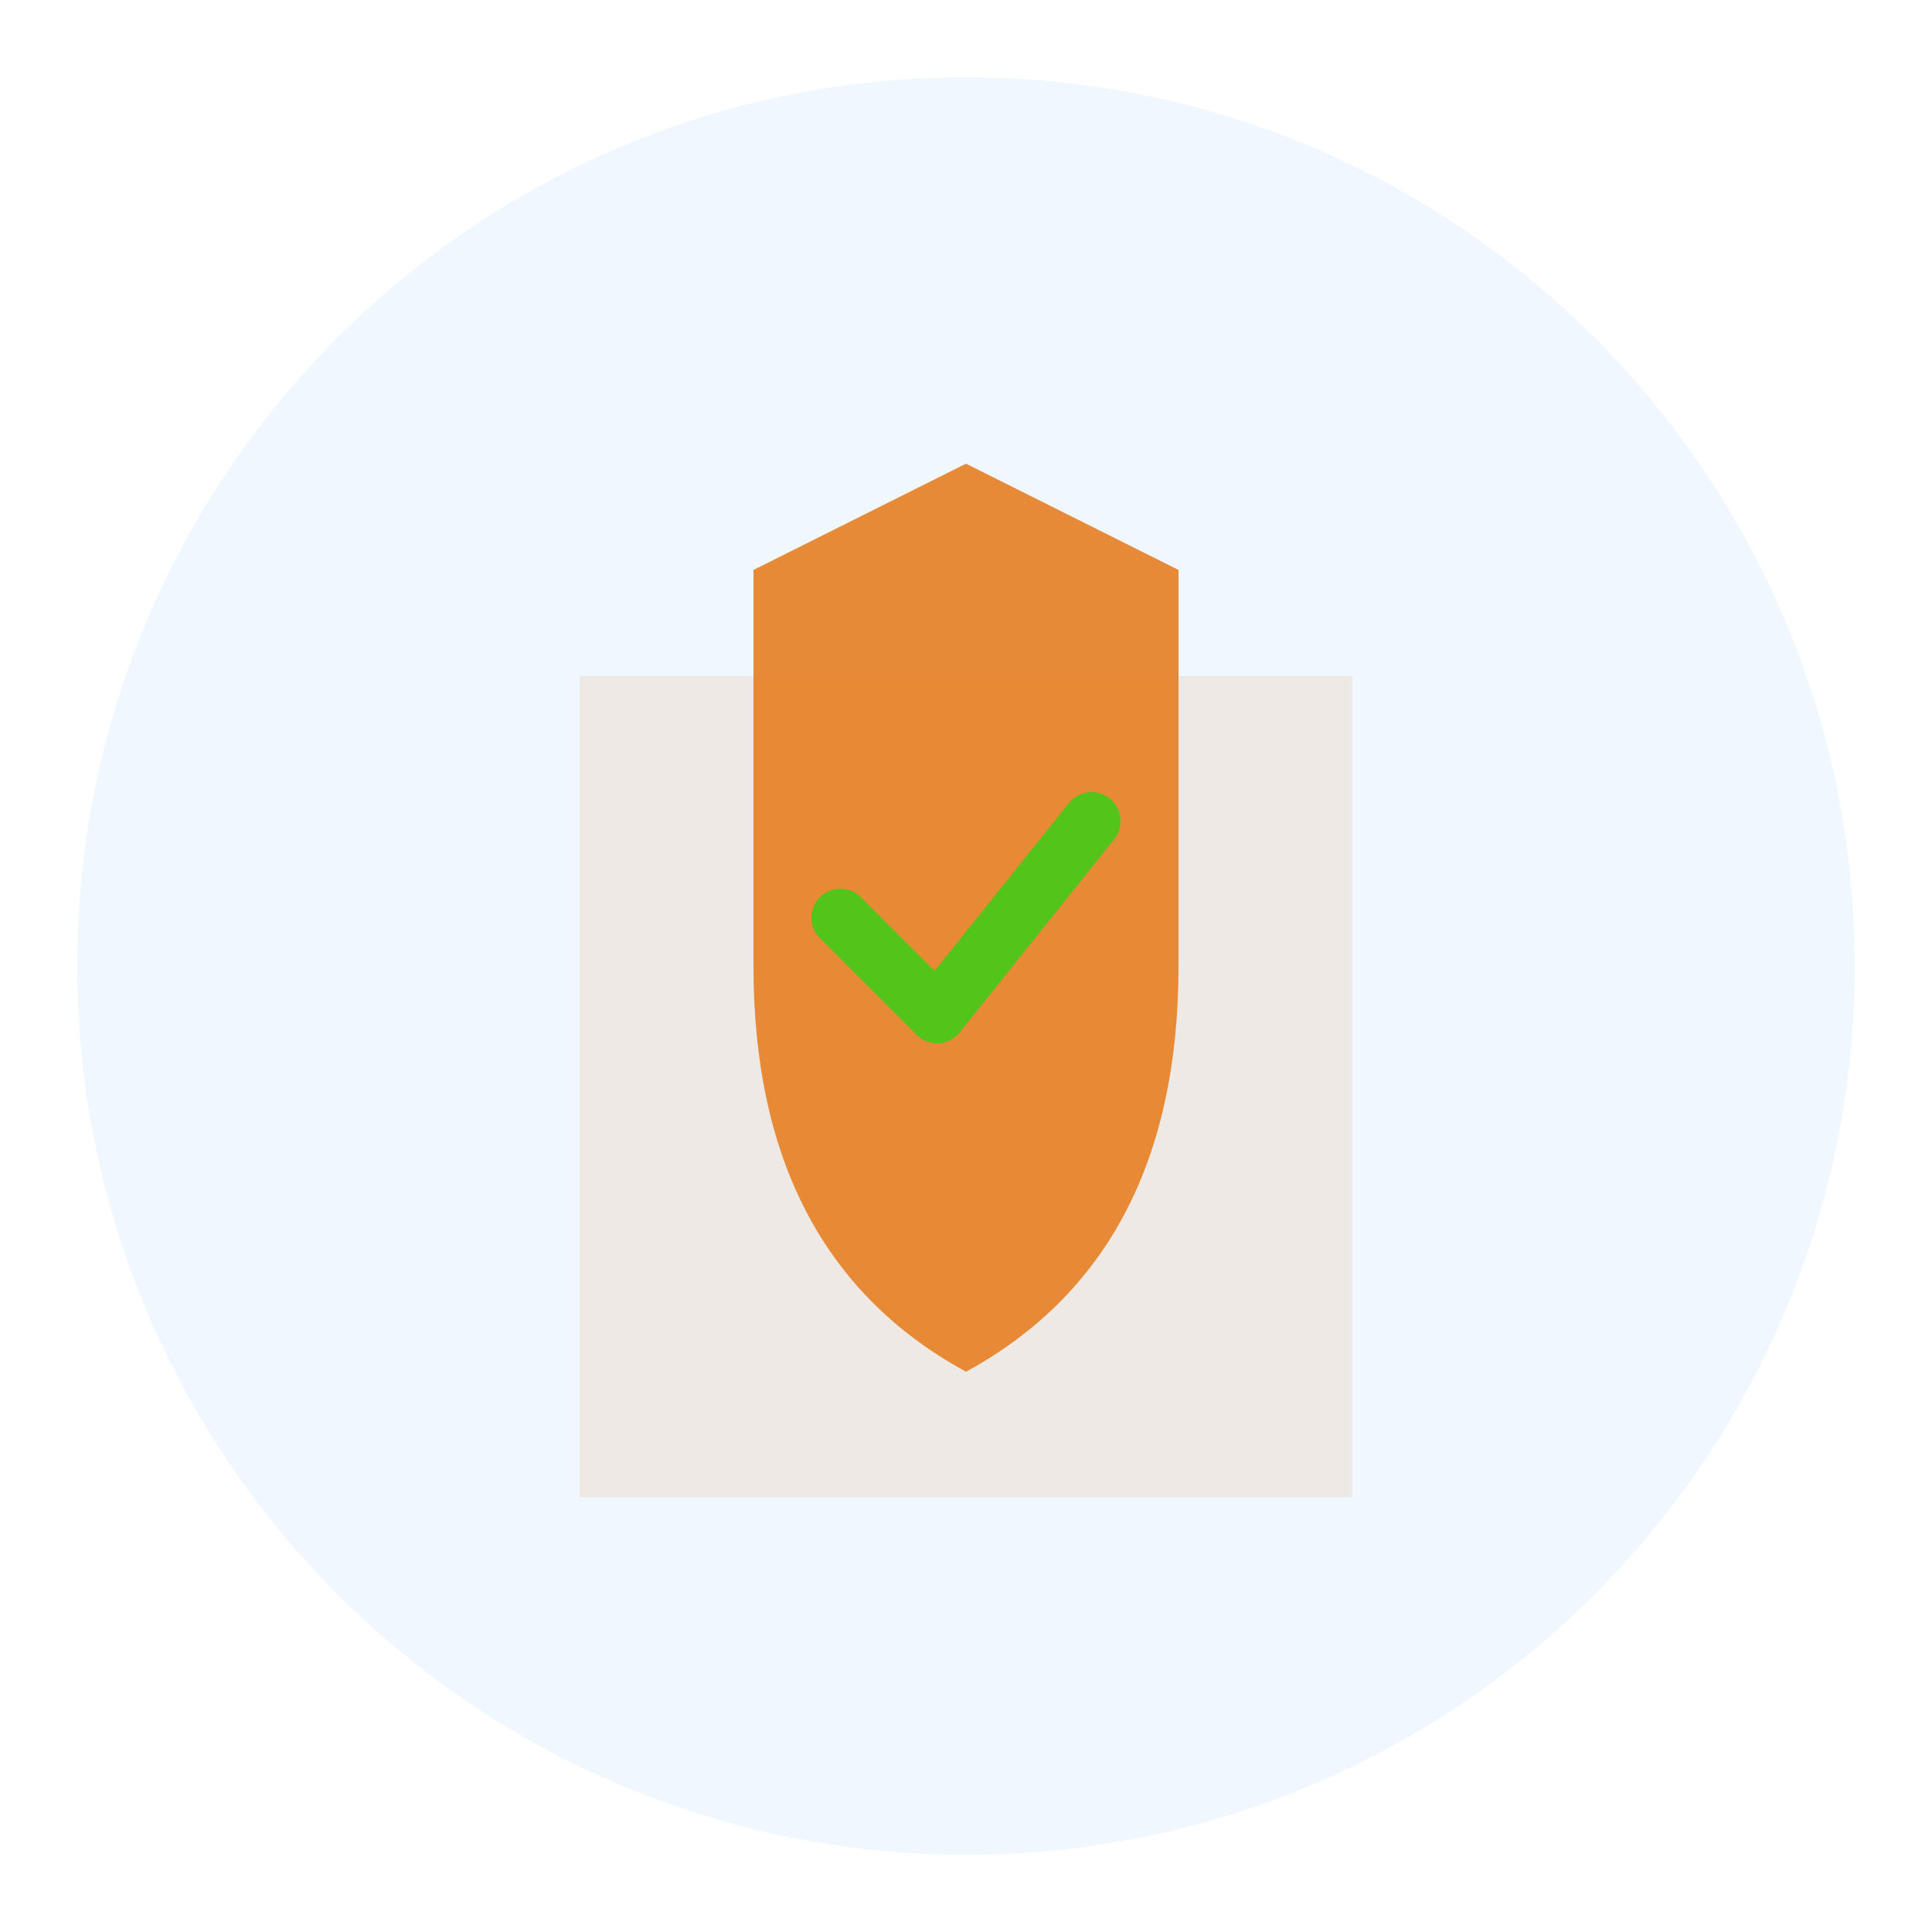
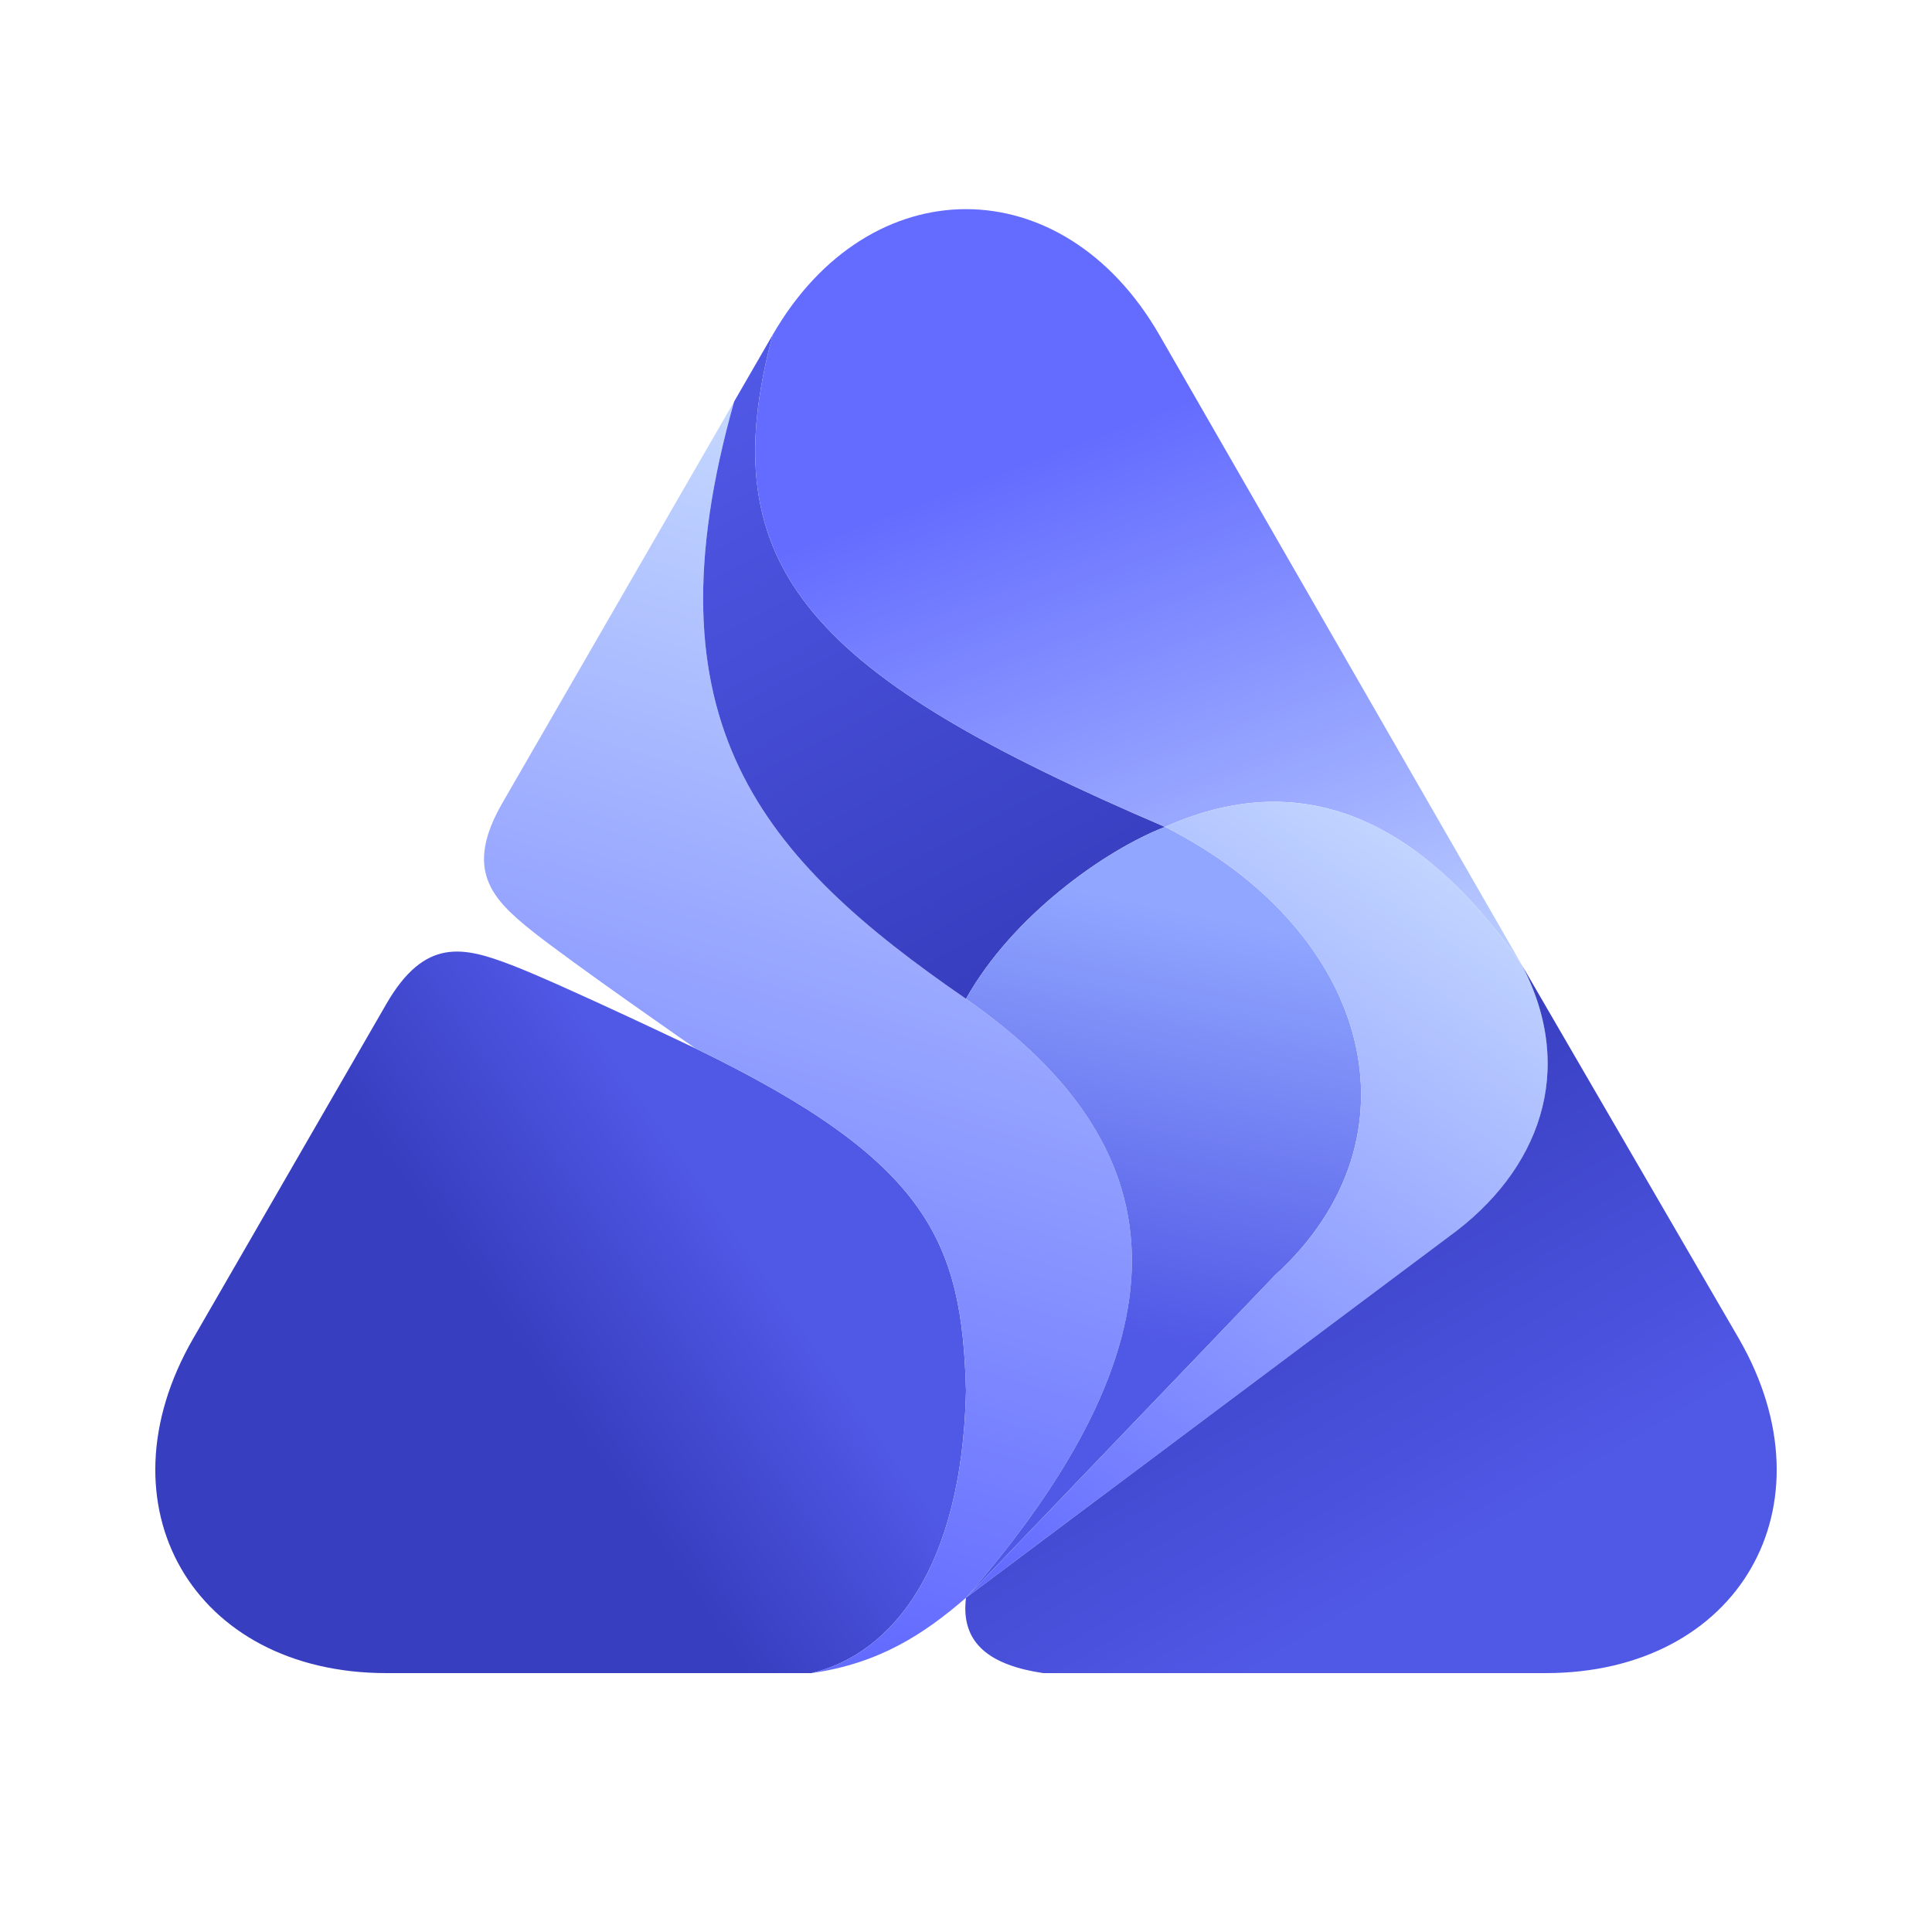
- <svg xmlns="http://www.w3.org/2000/svg" width="100%" height="100%" viewBox="0 0 200 200" fill="none">
-   <circle cx="100" cy="100" r="92" fill="#f0f7ff" />
-   <path d="M100 48 L122 59 L122 100 Q122 130 100 142 Q78 130 78 100 L78 59 Z" fill="#e67e22" opacity="0.9" />
-   <path d="M140 70 L140 155 L60 155 L60 70 Z" fill="#e67e22" opacity="0.12" />
-   <path d="M87 95 L97 105 L113 85" stroke="#52c41a" stroke-width="6" stroke-linecap="round" stroke-linejoin="round" />
+ <svg xmlns="http://www.w3.org/2000/svg" width="100%" height="100%" version="1.1" viewBox="0 0 1000 1000">
+   <g>
+     <path d="M 200,866 C 100,866 50,779.4 100,692.8 L 200,519.6 C 220,485 240,490 265,499.6 S 360,542.68 360,542.68 C 480.5,601 498,642.5 500,720 C 498,811 462,856 420,866" fill="url(#LinearGradient)" fill-rule="nonzero" opacity="1" stroke="none" />
+     <path d="M 420,866 C 455,861 478,846 500,827 C 614,696 615,597 500,517 C 394,444 333,374 380,207.82 L 260,415.67 C 240.22,450 254.37,465.1 275.28,481.79 S 360,542.68 360,542.68 C 480.5,601 498,642.5 500,720 C 498,811 462,856 420,866" fill="url(#LinearGradient_2)" fill-rule="nonzero" opacity="1" stroke="none" />
+     <path d="M 500,517 C 394,444 333,374 380,207.82 L 400,173.2 C 367,295 421,350 603,428 C 572,440 524,474 500,517" fill="url(#LinearGradient_3)" fill-rule="nonzero" opacity="1" stroke="none" />
+     <path d="M 500,827 L 660,660 C 738,589 710,482 603,428 C 572,440 524,474 500,517 C 615,597 614,696 500,827" fill="url(#LinearGradient_4)" fill-rule="nonzero" opacity="1" stroke="none" />
+     <path d="M 400,173.2 C 367,295 421,350 603,428 C 690,389, 750,445 788,500 L 600,173.2 C 550,86.6 450,86.6 400,173.2" fill="url(#LinearGradient_5)" fill-rule="nonzero" opacity="1" stroke="none" />
+     <path d="M 500,827 L 660,660 C 738,589 710,482 603,428 C 690,389, 750,445 788,500 C 816,554 797,606 750,640 L 500,827" fill="url(#LinearGradient_6)" fill-rule="nonzero" opacity="1" stroke="none" />
+     <path d="M 788,500 C 816,554 797,606 750,640 L 500,827 C 497,851 513,862 540,866 L 800,866 C 900,866 950,779.4 900,692.8 L 788,500" fill="url(#LinearGradient_7)" fill-rule="nonzero" opacity="1" stroke="none" />
+   </g>
+   <defs>
+     <linearGradient gradientTransform="matrix(104.391 -73.3432 73.3432 104.391 277.441 710.122)" gradientUnits="userSpaceOnUse" id="LinearGradient" x1="0" x2="1" y1="0" y2="0">
+       <stop offset="0" stop-color="#373ebf" />
+       <stop offset="1" stop-color="#5058e6" />
+     </linearGradient>
+     <linearGradient gradientTransform="matrix(-173.747 557.324 -557.324 -173.747 508.829 258.172)" gradientUnits="userSpaceOnUse" id="LinearGradient_2" x1="0" x2="1" y1="0" y2="0">
+       <stop offset="0" stop-color="#c2d6ff" />
+       <stop offset="1" stop-color="#646cff" />
+     </linearGradient>
+     <linearGradient gradientTransform="matrix(157.951 295.666 -295.666 157.951 382.944 193.642)" gradientUnits="userSpaceOnUse" id="LinearGradient_3" x1="0" x2="1" y1="0" y2="0">
+       <stop offset="0" stop-color="#5058e6" />
+       <stop offset="1" stop-color="#373ebf" />
+     </linearGradient>
+     <linearGradient gradientTransform="matrix(-44.3023 219.578 -219.578 -44.3023 619.69 469.652)" gradientUnits="userSpaceOnUse" id="LinearGradient_4" x1="0" x2="1" y1="0" y2="0">
+       <stop offset="0" stop-color="#91a7ff" />
+       <stop offset="1" stop-color="#5058e6" />
+     </linearGradient>
+     <linearGradient gradientTransform="matrix(125.52 334.256 -334.256 125.52 539.723 235.139)" gradientUnits="userSpaceOnUse" id="LinearGradient_5" x1="0" x2="1" y1="0" y2="0">
+       <stop offset="0" stop-color="#646cff" />
+       <stop offset="1" stop-color="#c2d6ff" />
+     </linearGradient>
+     <linearGradient gradientTransform="matrix(-241.23 357.206 -357.206 -241.23 754.054 449.312)" gradientUnits="userSpaceOnUse" id="LinearGradient_6" x1="0" x2="1" y1="0" y2="0">
+       <stop offset="0" stop-color="#c2d6ff" />
+       <stop offset="1" stop-color="#646cff" />
+     </linearGradient>
+     <linearGradient gradientTransform="matrix(125.978 210.065 -210.065 125.978 596.433 613.665)" gradientUnits="userSpaceOnUse" id="LinearGradient_7" x1="0" x2="1" y1="0" y2="0">
+       <stop offset="0" stop-color="#373ebf" />
+       <stop offset="1" stop-color="#5058e6" />
+     </linearGradient>
+   </defs>
</svg>
